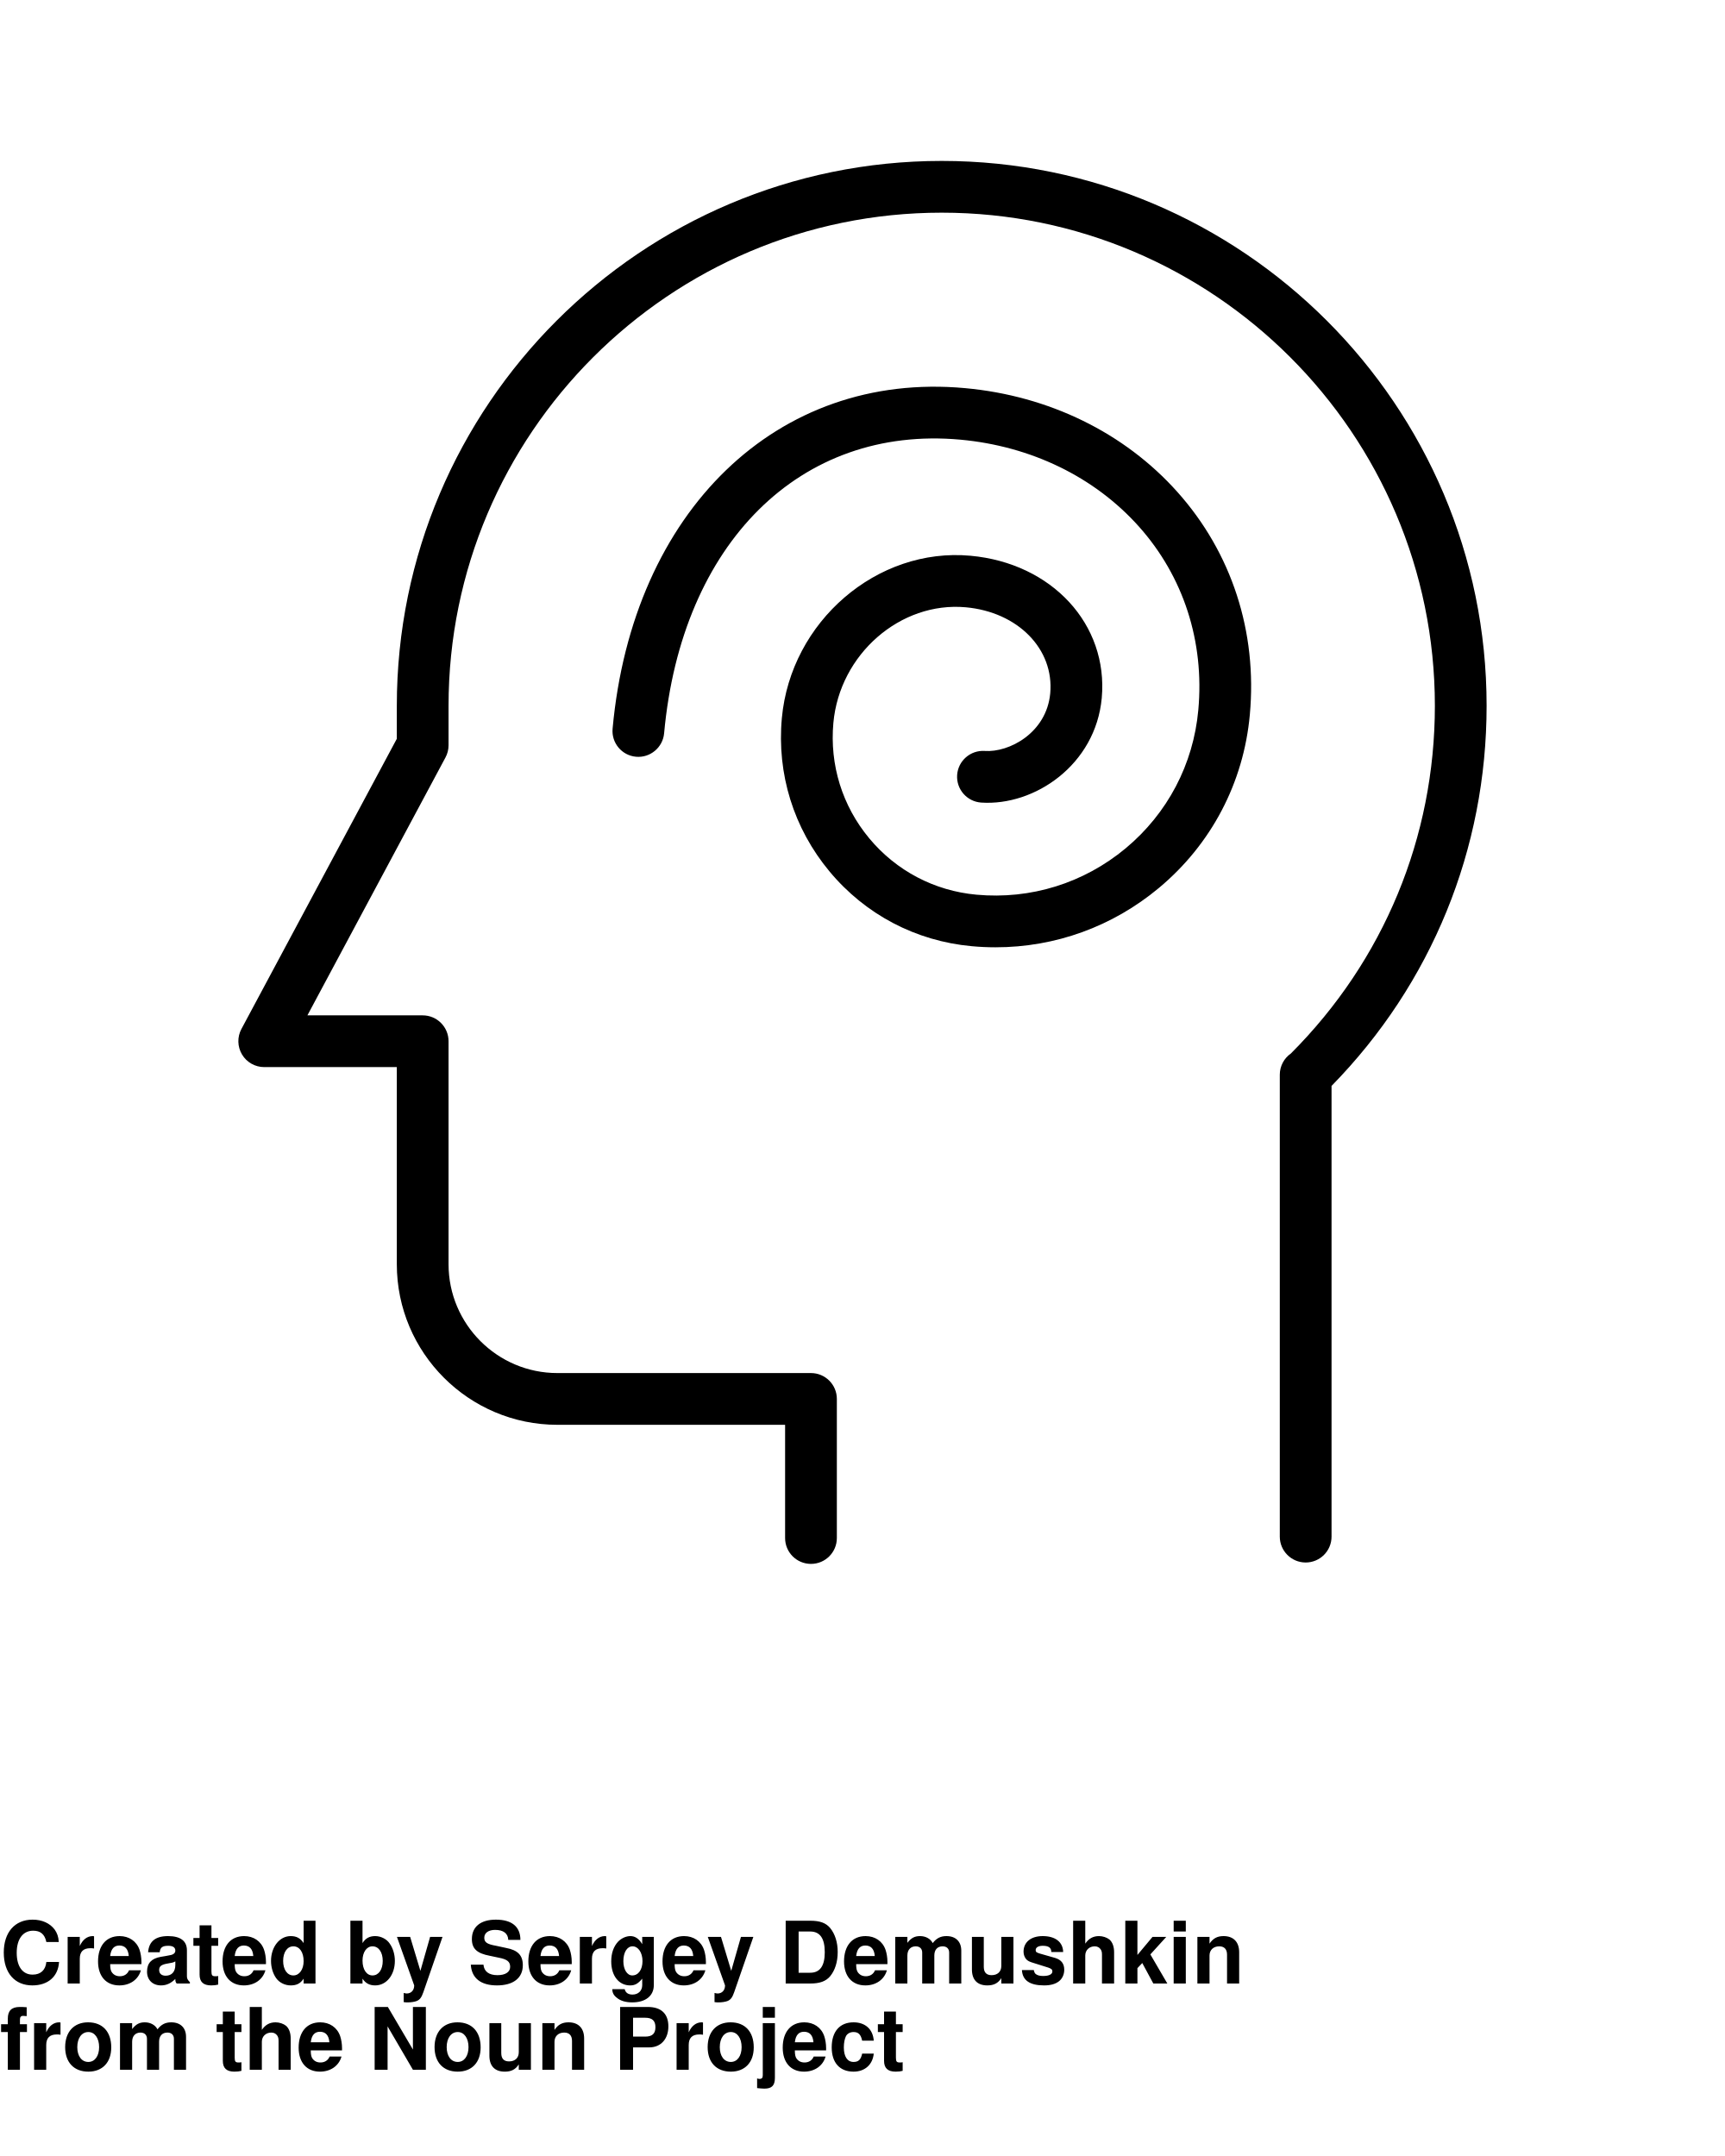
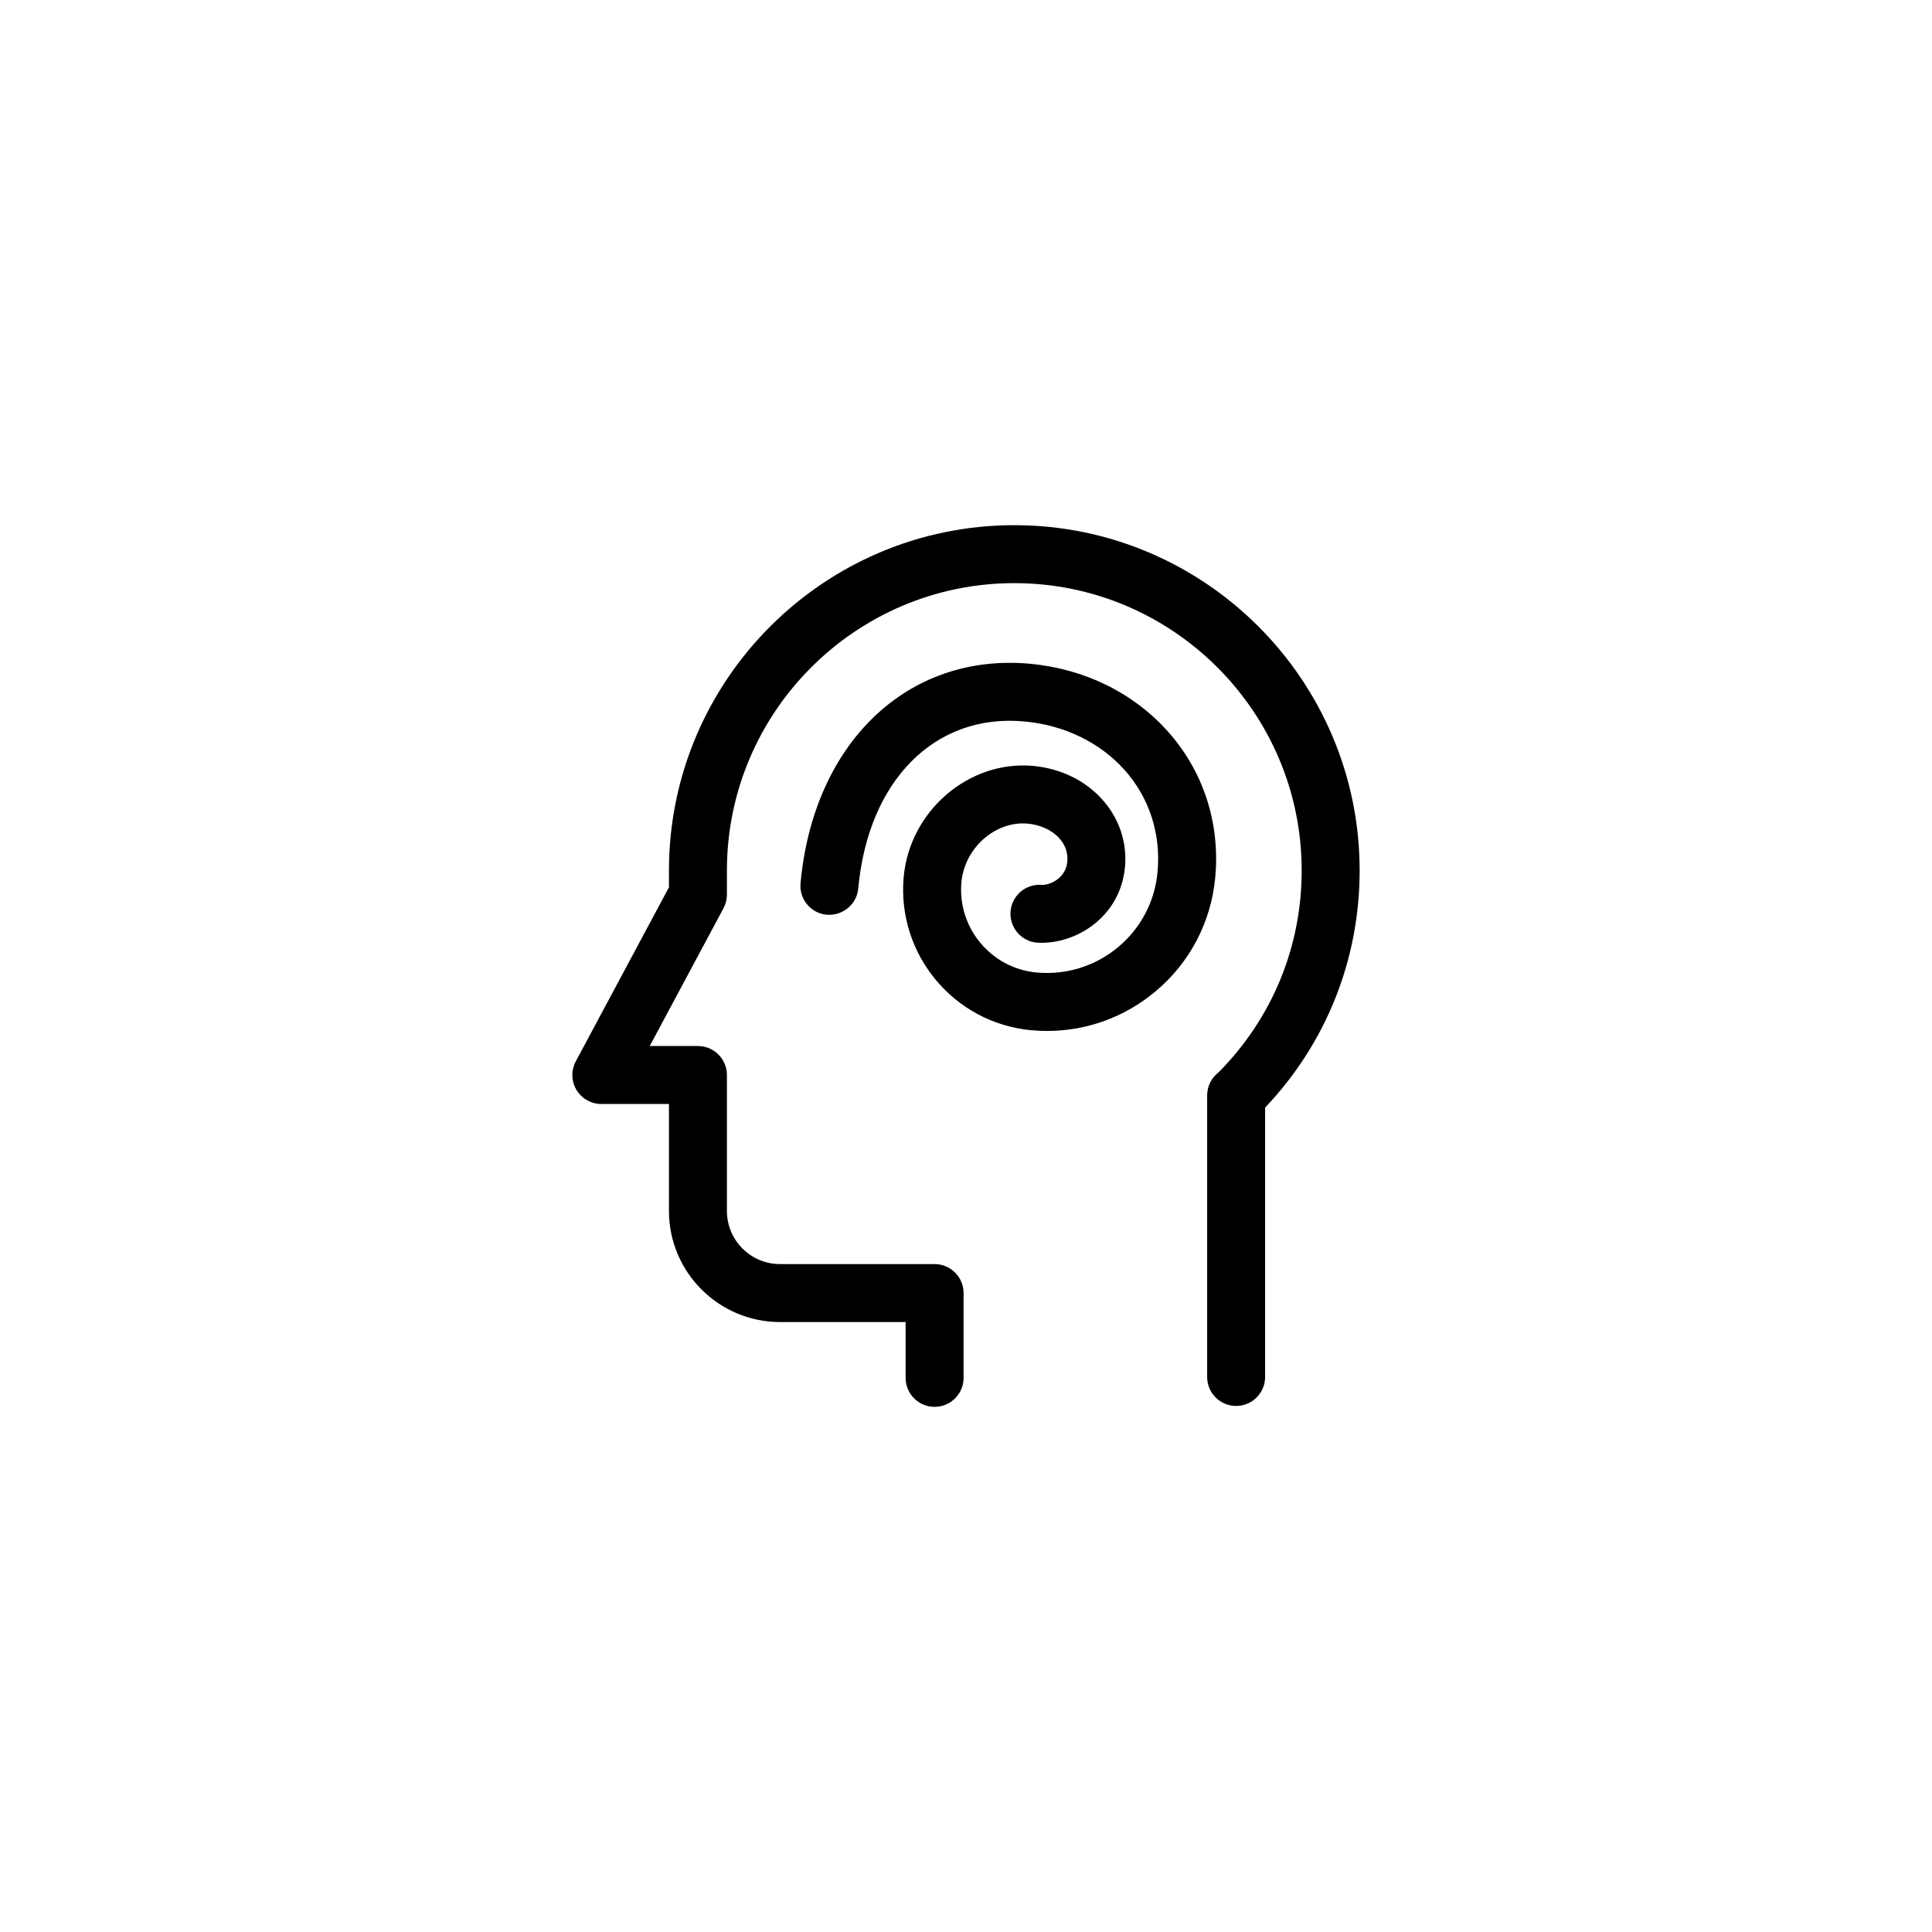
- <svg xmlns="http://www.w3.org/2000/svg" version="1.1" x="0px" y="0px" viewBox="0 0 100 125" enable-background="new 0 0 100 100" xml:space="preserve">
-   <path d="M54.593,9.33c-17.418,0-31.589,14.171-31.589,31.589v1.913l-9.009,16.827c-0.249,0.465-0.235,1.027,0.036,1.479  c0.27,0.453,0.759,0.73,1.286,0.73h7.687v11.43c0,5.133,4.176,9.309,9.31,9.309h13.199v6.564c0,0.83,0.671,1.5,1.5,1.5  s1.5-0.67,1.5-1.5v-8.064c0-0.828-0.671-1.5-1.5-1.5H32.313c-3.479,0-6.31-2.83-6.31-6.309v-12.93c0-0.828-0.672-1.5-1.5-1.5h-6.682  l8.004-14.952c0.117-0.217,0.178-0.461,0.178-0.707v-2.29c0-15.765,12.824-28.589,28.589-28.589s28.589,12.824,28.589,28.589  c0,7.623-2.963,14.771-8.349,20.162c-0.392,0.273-0.641,0.727-0.641,1.229V89.09c0,0.828,0.671,1.5,1.5,1.5s1.5-0.672,1.5-1.5  V62.959c5.802-5.926,8.989-13.729,8.989-22.041C86.182,23.5,72.011,9.33,54.593,9.33z M55.943,22.503  c-10.879-0.998-19.275,7.123-20.43,19.741c-0.076,0.825,0.531,1.556,1.356,1.63c0.815,0.078,1.555-0.532,1.63-1.357  c1.01-11.03,7.903-17.869,17.17-17.027c4.109,0.377,7.784,2.164,10.35,5.033c2.587,2.895,3.812,6.674,3.448,10.641  c-0.286,3.147-1.782,5.995-4.21,8.018c-2.43,2.022-5.504,2.979-8.651,2.69c-2.439-0.223-4.646-1.383-6.212-3.264  c-1.566-1.882-2.305-4.262-2.082-6.701c0.365-3.979,3.884-7.043,7.677-6.698c3.022,0.276,5.126,2.422,4.894,4.989  c-0.213,2.296-2.386,3.441-3.803,3.34c-0.822-0.053-1.54,0.572-1.594,1.399c-0.053,0.827,0.573,1.54,1.4,1.595  c3.092,0.205,6.625-2.187,6.984-6.061c0.385-4.271-2.886-7.819-7.608-8.25c-5.419-0.499-10.423,3.813-10.937,9.412  c-0.297,3.237,0.684,6.396,2.764,8.893c2.078,2.498,5.006,4.037,8.243,4.332c0.462,0.043,0.921,0.064,1.379,0.064  c3.458,0,6.776-1.195,9.466-3.436c3.044-2.536,4.918-6.105,5.277-10.051c0.44-4.803-1.051-9.389-4.199-12.911  C65.184,25.086,60.811,22.948,55.943,22.503z" />
-   <text x="0" y="115" fill="#000000" font-size="5px" font-weight="bold" font-family="'Helvetica Neue', Helvetica, Arial-Unicode, Arial, Sans-serif">Created by Sergey Demushkin</text>
-   <text x="0" y="120" fill="#000000" font-size="5px" font-weight="bold" font-family="'Helvetica Neue', Helvetica, Arial-Unicode, Arial, Sans-serif">from the Noun Project</text>
+ <svg xmlns="http://www.w3.org/2000/svg" height="300px" width="300px" fill="#000000" version="1.1" x="0px" y="0px" viewBox="0 0 100 100" enable-background="new 0 0 100 100" xml:space="preserve">
+   <path d="M52.5,27.183c-9.856,0-17.875,8.019-17.875,17.875v0.87l-4.822,9.006c-0.249,0.465-0.235,1.026,0.035,1.479  c0.271,0.452,0.76,0.729,1.287,0.729h3.5v5.537c0,3.171,2.58,5.75,5.75,5.75h6.5v2.889c0,0.828,0.672,1.5,1.5,1.5s1.5-0.672,1.5-1.5  v-4.389c0-0.828-0.672-1.5-1.5-1.5h-8c-1.517,0-2.75-1.233-2.75-2.75v-7.037c0-0.828-0.672-1.5-1.5-1.5H33.63l3.817-7.13  c0.117-0.218,0.178-0.461,0.178-0.708v-1.246c0-8.202,6.673-14.875,14.875-14.875s14.875,6.673,14.875,14.875  c0,3.947-1.527,7.65-4.305,10.449c-0.361,0.277-0.588,0.713-0.588,1.191v14.574c0,0.828,0.672,1.5,1.5,1.5s1.5-0.672,1.5-1.5V57.329  c3.16-3.328,4.893-7.661,4.893-12.271C70.375,35.201,62.356,27.183,52.5,27.183z M60.445,37.856c-1.787-2-4.326-3.244-7.148-3.502  c-6.32-0.567-11.197,4.095-11.861,11.362c-0.076,0.825,0.531,1.555,1.356,1.631c0.819,0.063,1.555-0.533,1.63-1.357  c0.513-5.598,3.975-9.08,8.602-8.647c2.063,0.188,3.904,1.081,5.186,2.513c1.279,1.433,1.886,3.306,1.705,5.273  c-0.139,1.531-0.866,2.916-2.048,3.9c-1.181,0.982-2.676,1.446-4.208,1.308c-2.364-0.216-4.111-2.315-3.896-4.679  c0.163-1.766,1.754-3.18,3.436-3.027c1.068,0.098,2.148,0.822,2.045,1.972c-0.084,0.909-0.979,1.229-1.344,1.197  c-0.832-0.054-1.541,0.573-1.595,1.399c-0.054,0.827,0.573,1.541,1.399,1.595c1.982,0.105,4.287-1.332,4.525-3.918  c0.243-2.669-1.848-4.968-4.758-5.233c-3.32-0.299-6.381,2.325-6.695,5.741c-0.367,4.012,2.598,7.574,6.609,7.941  c0.272,0.024,0.543,0.037,0.813,0.037c2.041,0,4-0.706,5.588-2.028c1.798-1.496,2.903-3.604,3.116-5.933  C63.158,42.597,62.287,39.917,60.445,37.856z" />
</svg>
